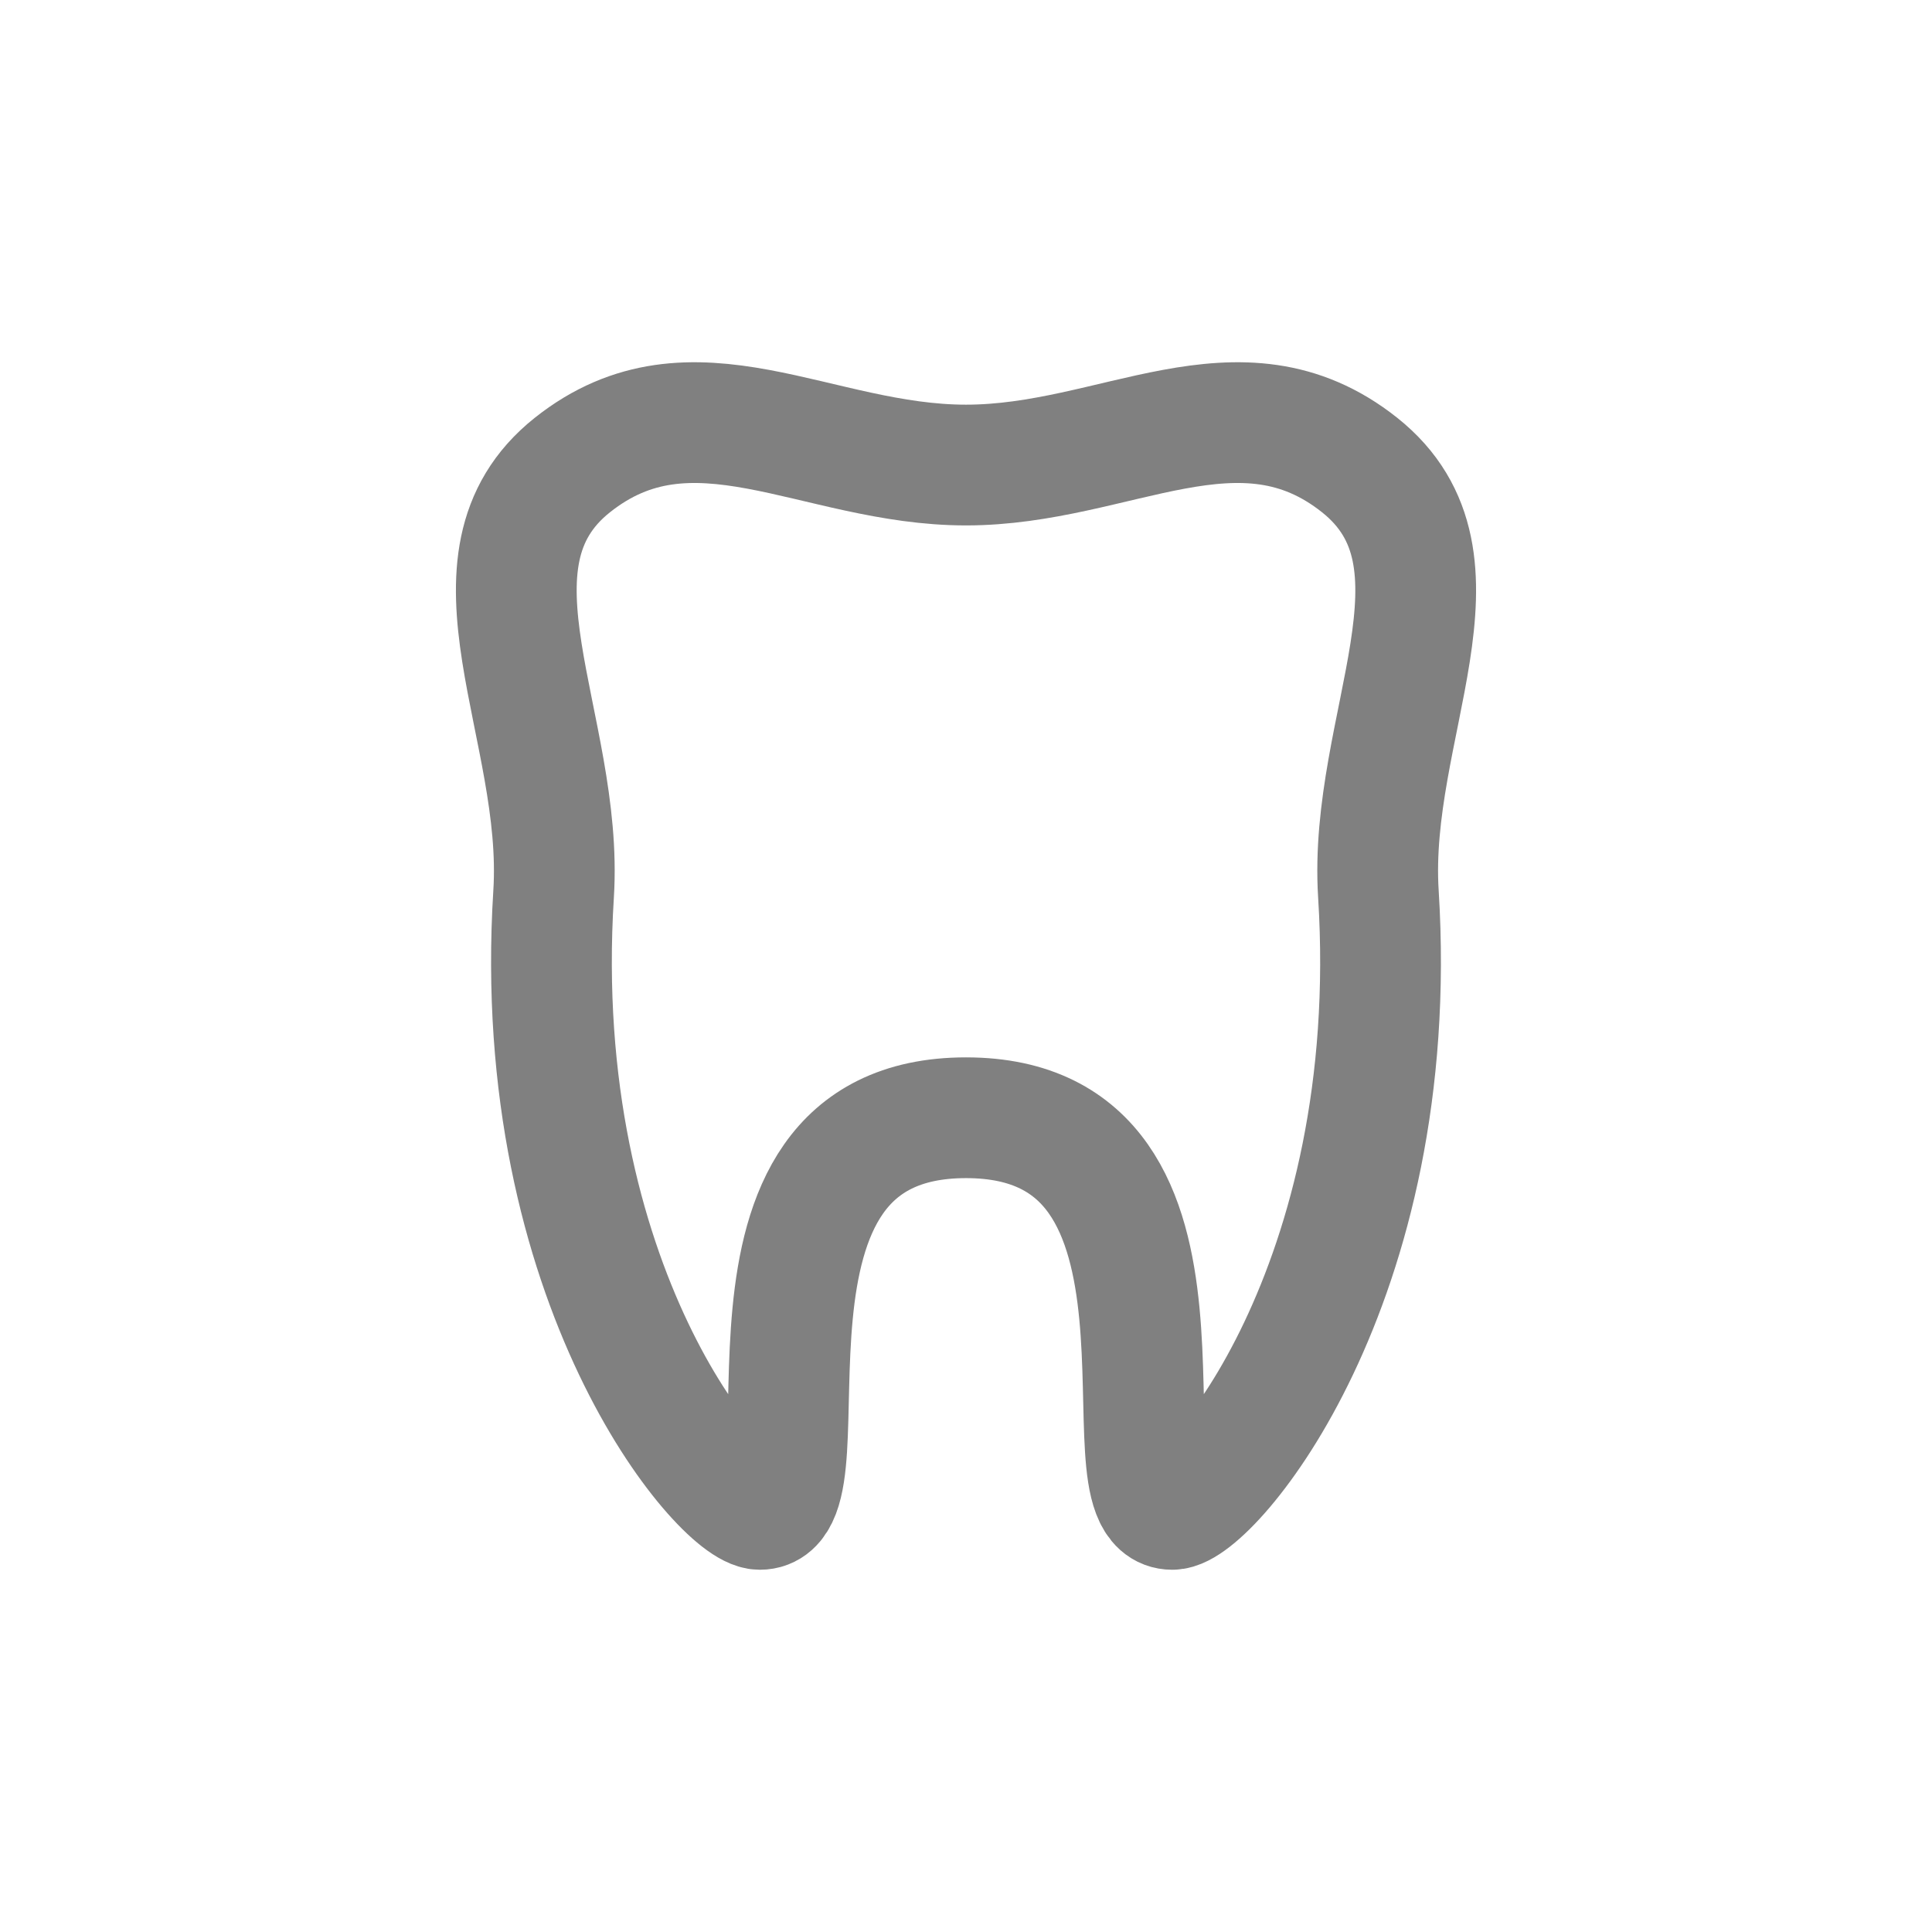
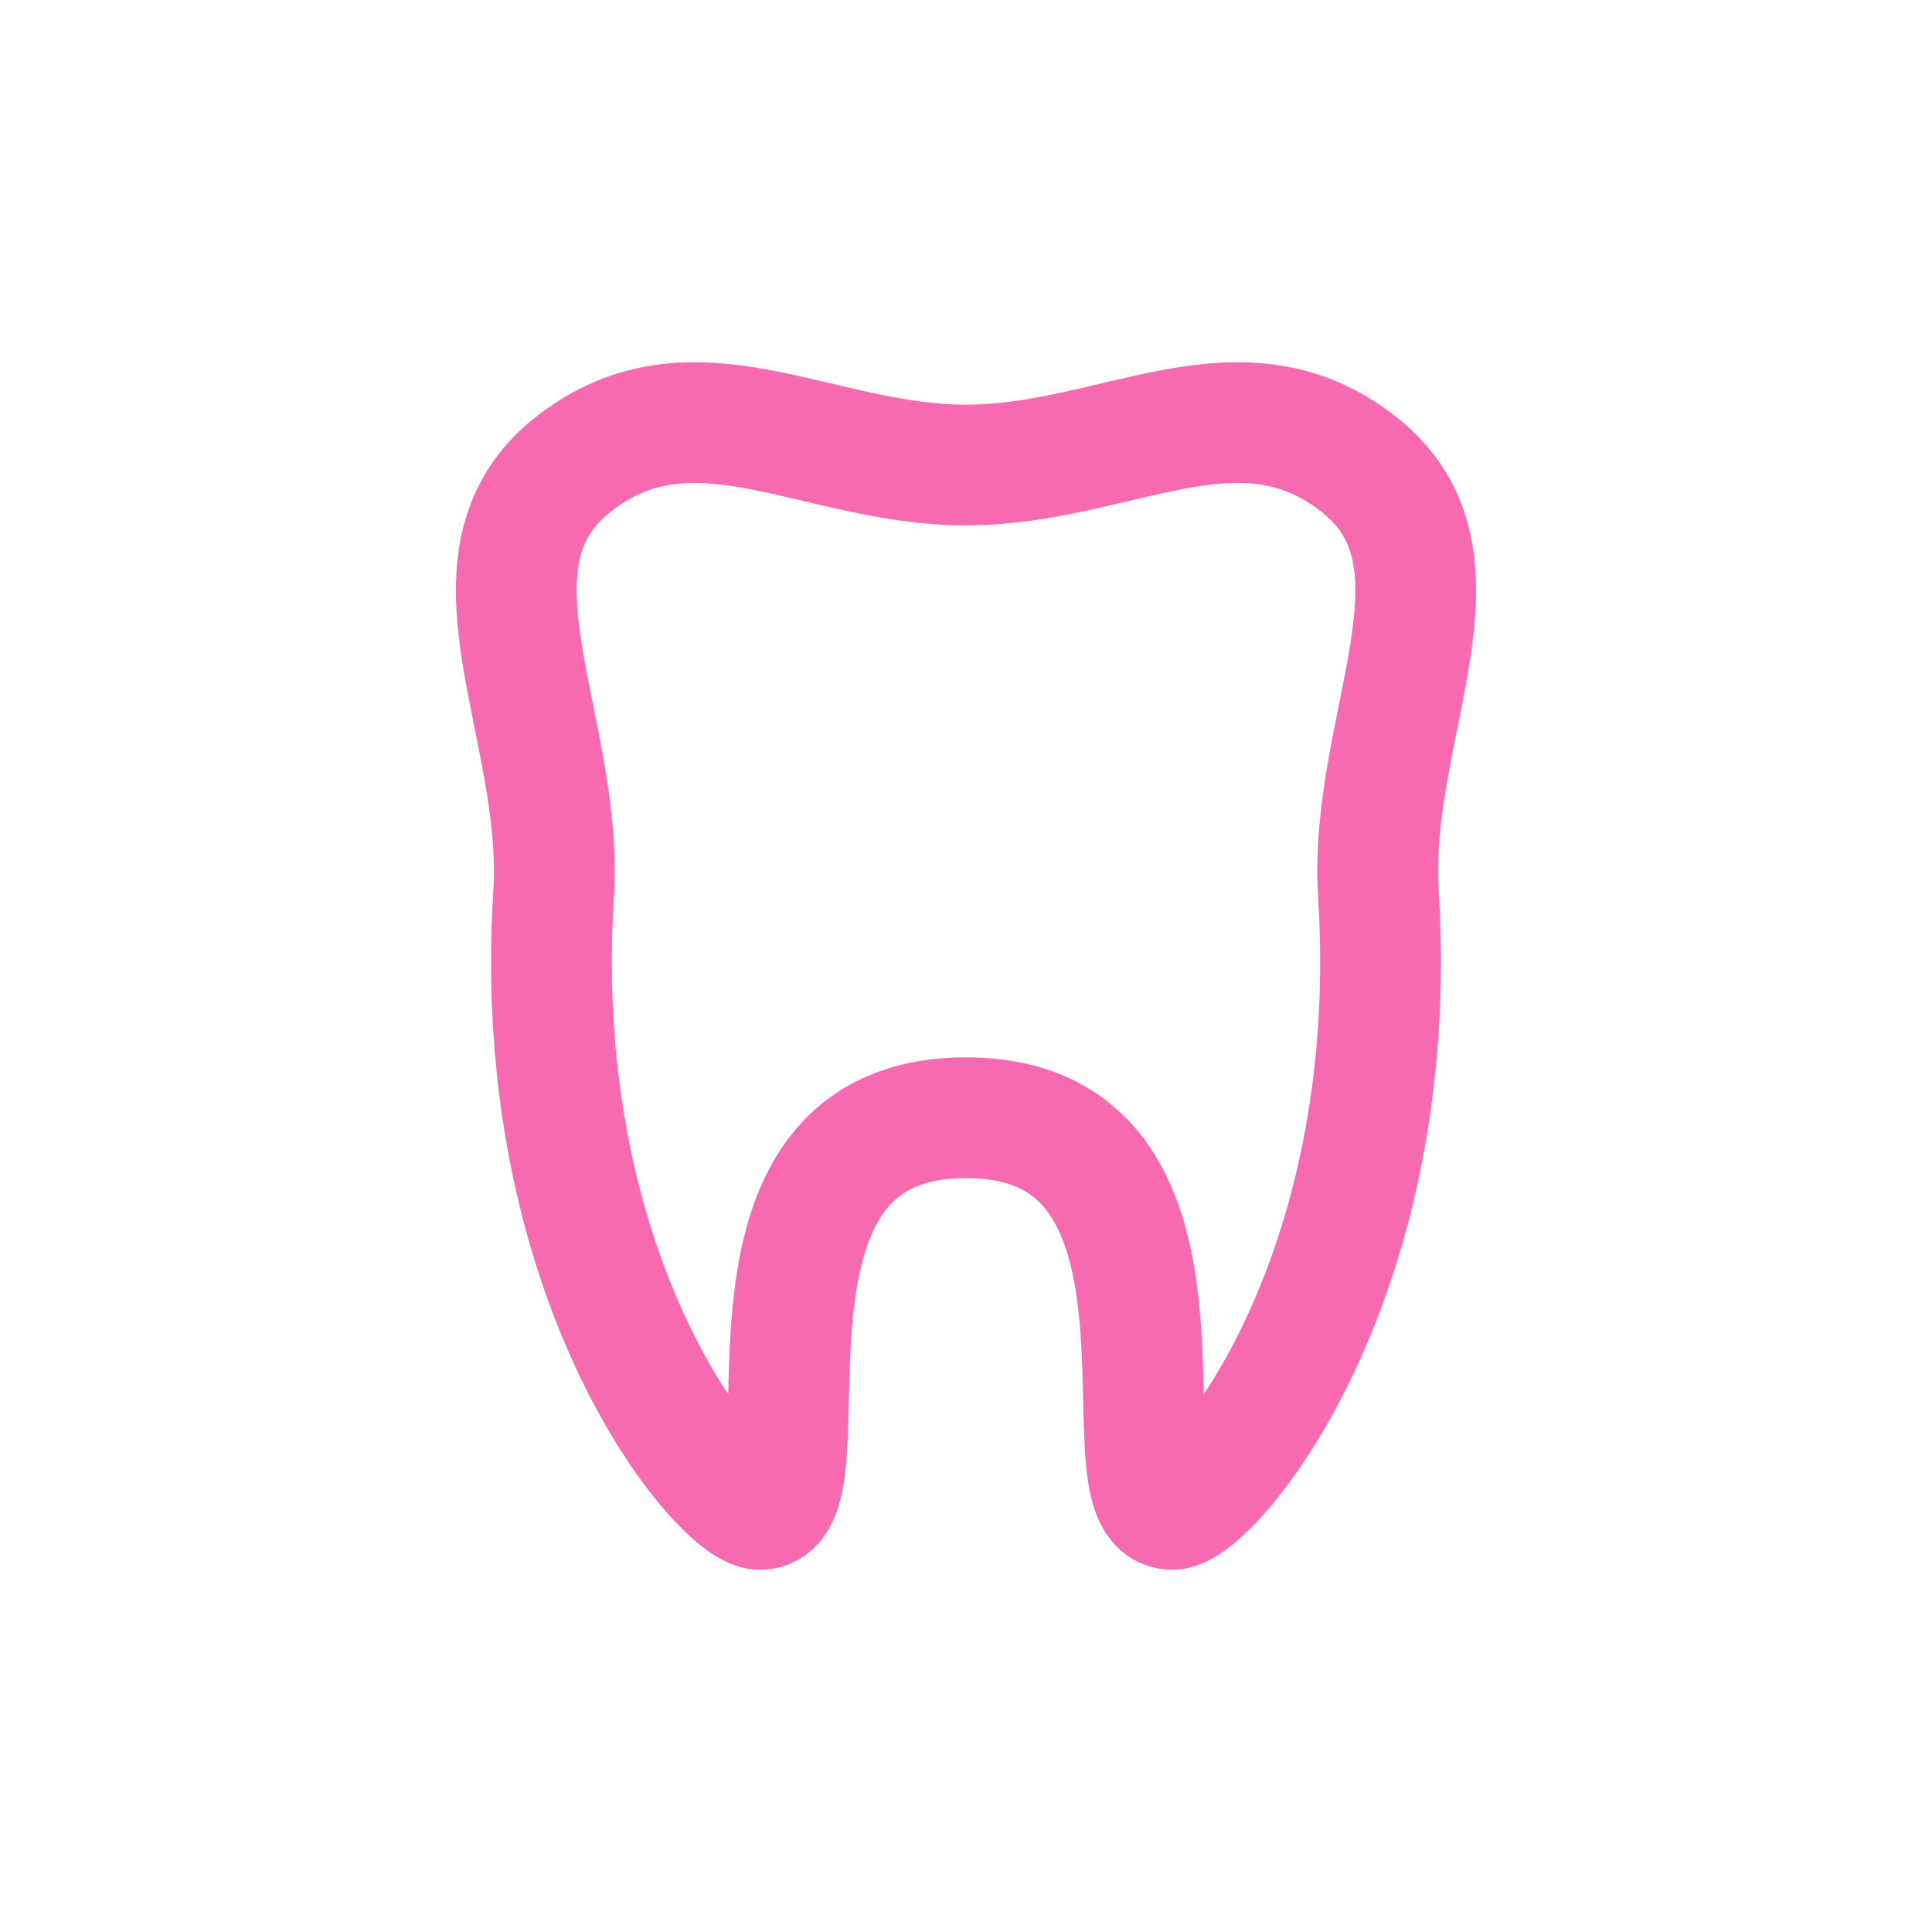
<svg xmlns="http://www.w3.org/2000/svg" width="24" height="24" viewBox="0 0 24 24" fill="none">
-   <path d="M16.89 5.777C15.398 4.591 13.863 5.777 12 5.777C10.137 5.777 8.602 4.591 7.11 5.777C5.618 6.964 7.008 9.024 6.877 11.105C6.572 15.97 8.973 18.75 9.439 18.75C10.37 18.75 8.74 13.885 12 13.885C15.26 13.885 13.63 18.75 14.562 18.75C15.027 18.75 17.428 15.97 17.123 11.105C16.992 9.024 18.382 6.964 16.89 5.777Z" stroke="#808080" stroke-width="1.5" stroke-linecap="round" />
+   <path d="M16.89 5.777C15.398 4.591 13.863 5.777 12 5.777C10.137 5.777 8.602 4.591 7.11 5.777C5.618 6.964 7.008 9.024 6.877 11.105C6.572 15.97 8.973 18.75 9.439 18.75C10.37 18.75 8.74 13.885 12 13.885C15.26 13.885 13.63 18.75 14.562 18.75C15.027 18.75 17.428 15.97 17.123 11.105C16.992 9.024 18.382 6.964 16.89 5.777Z" stroke="#f76ab0" stroke-width="1.5" stroke-linecap="round" />
</svg>
